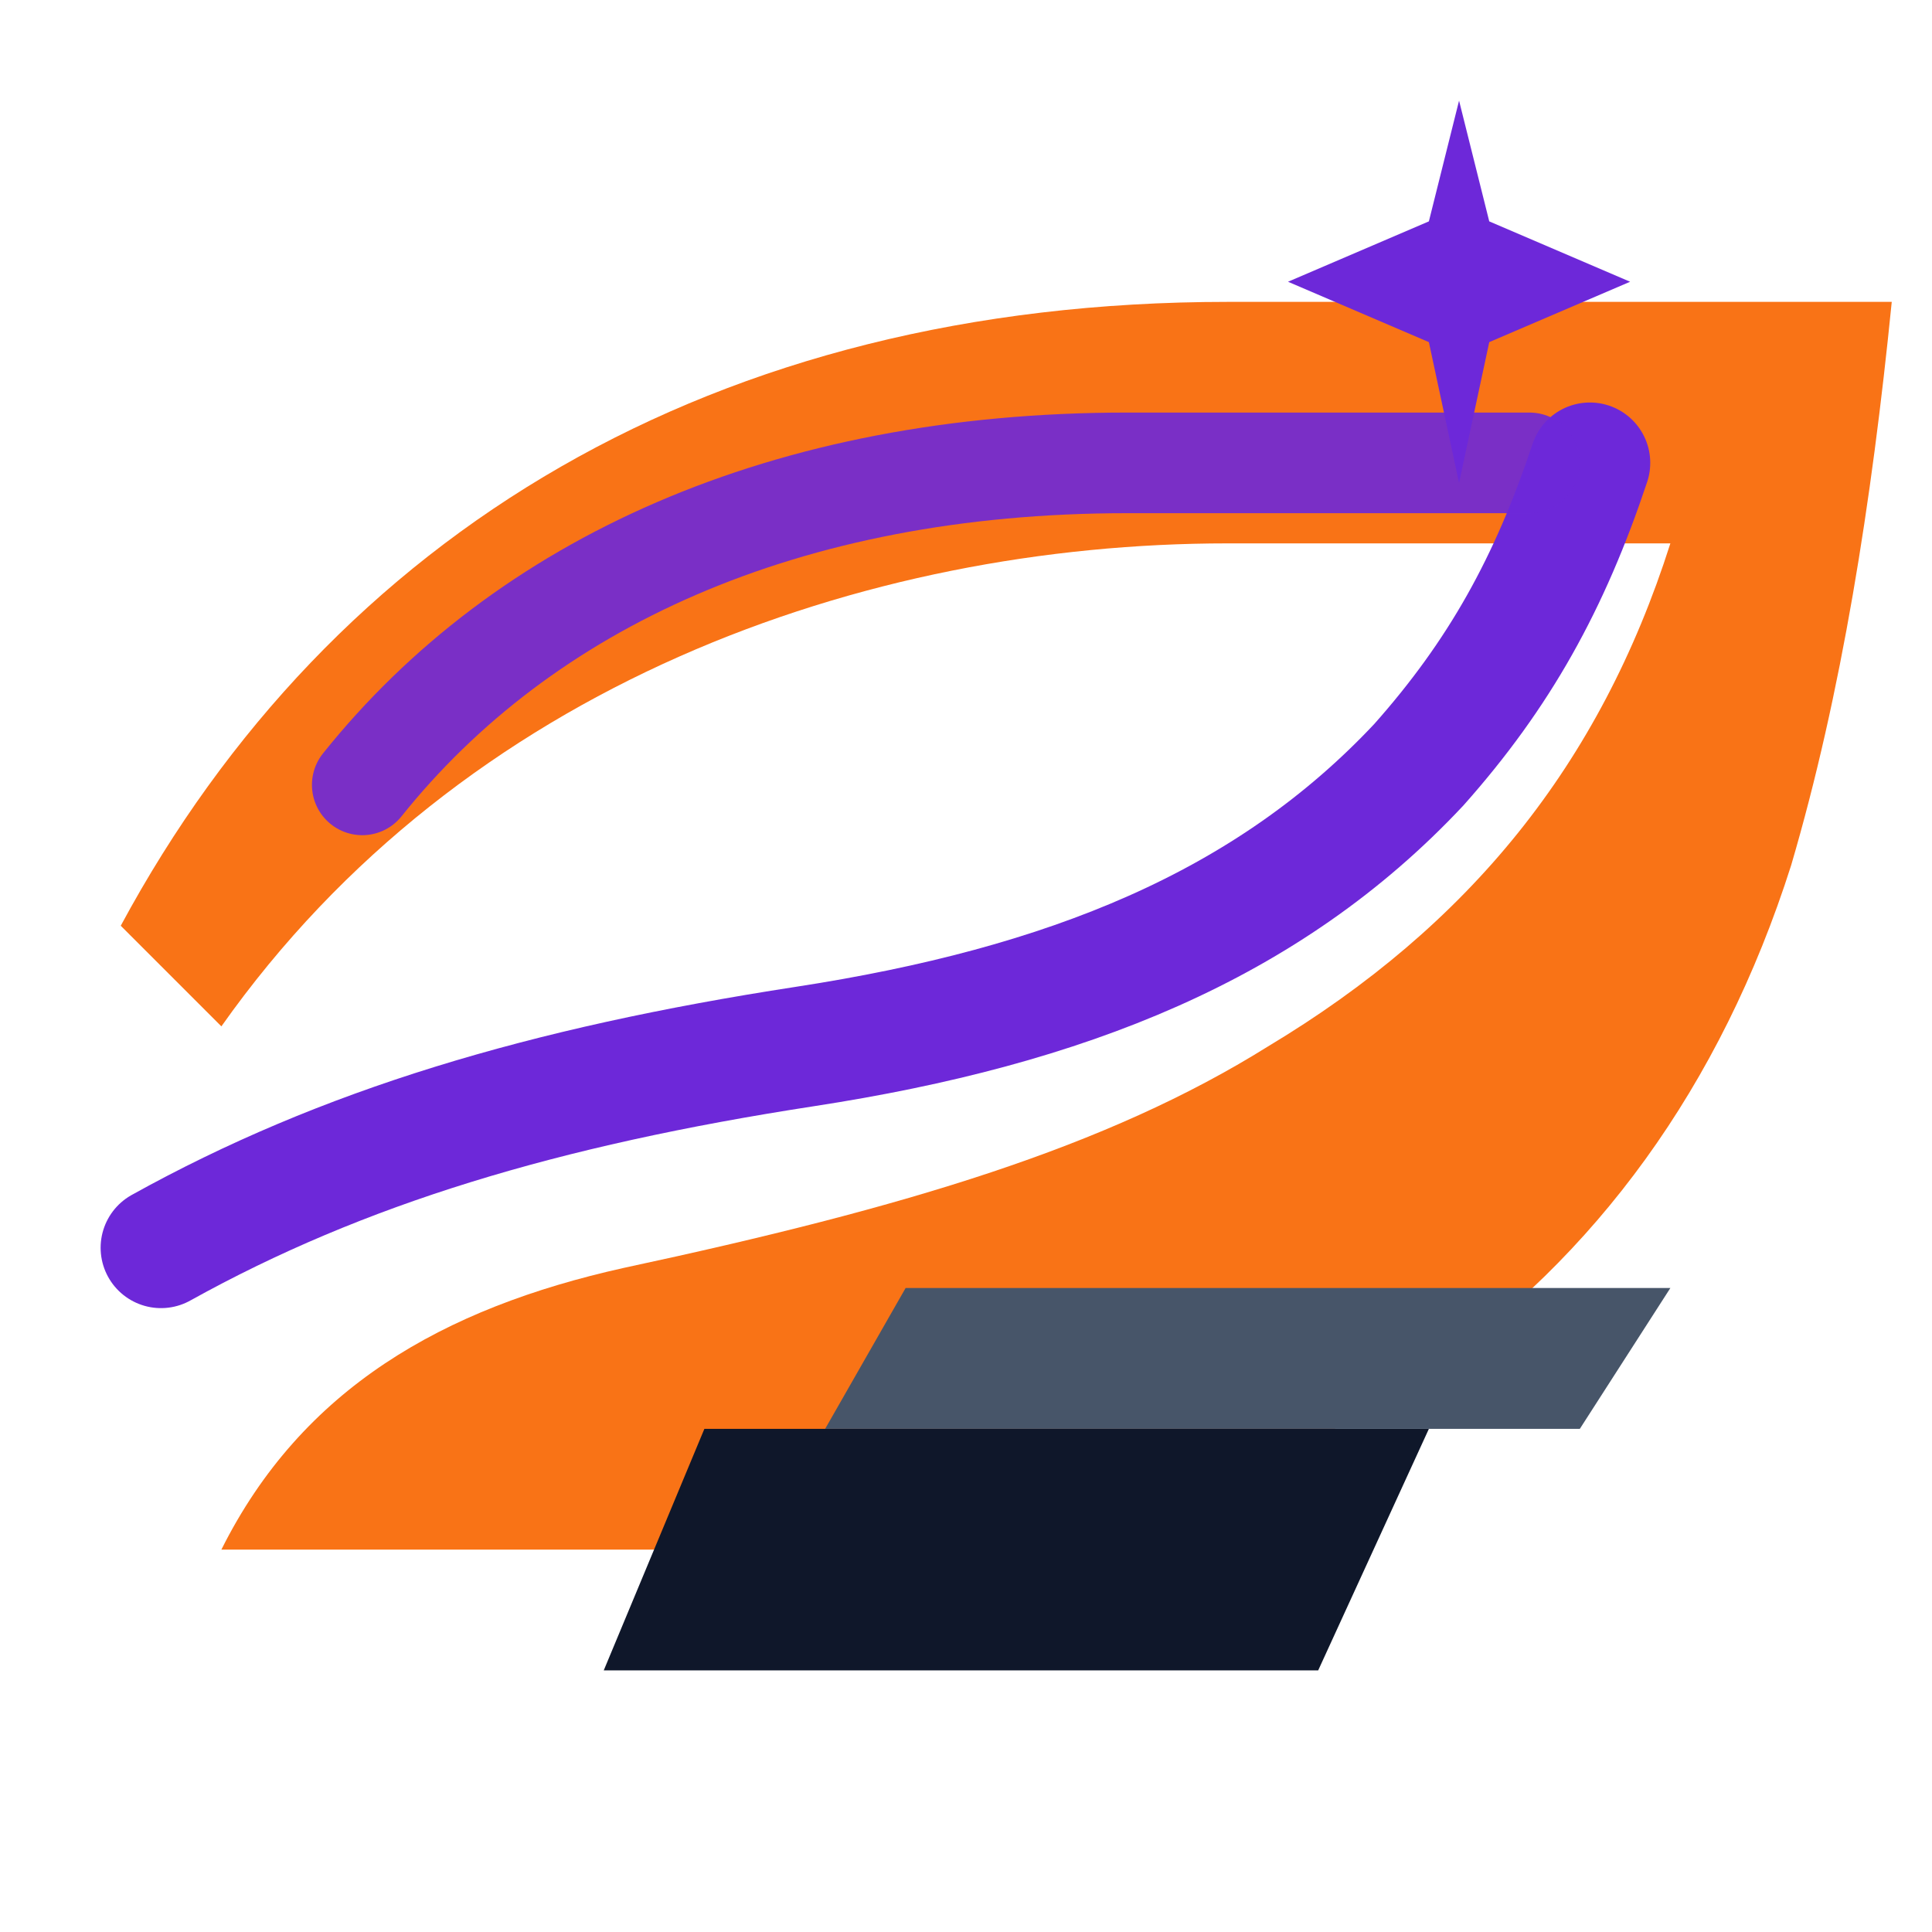
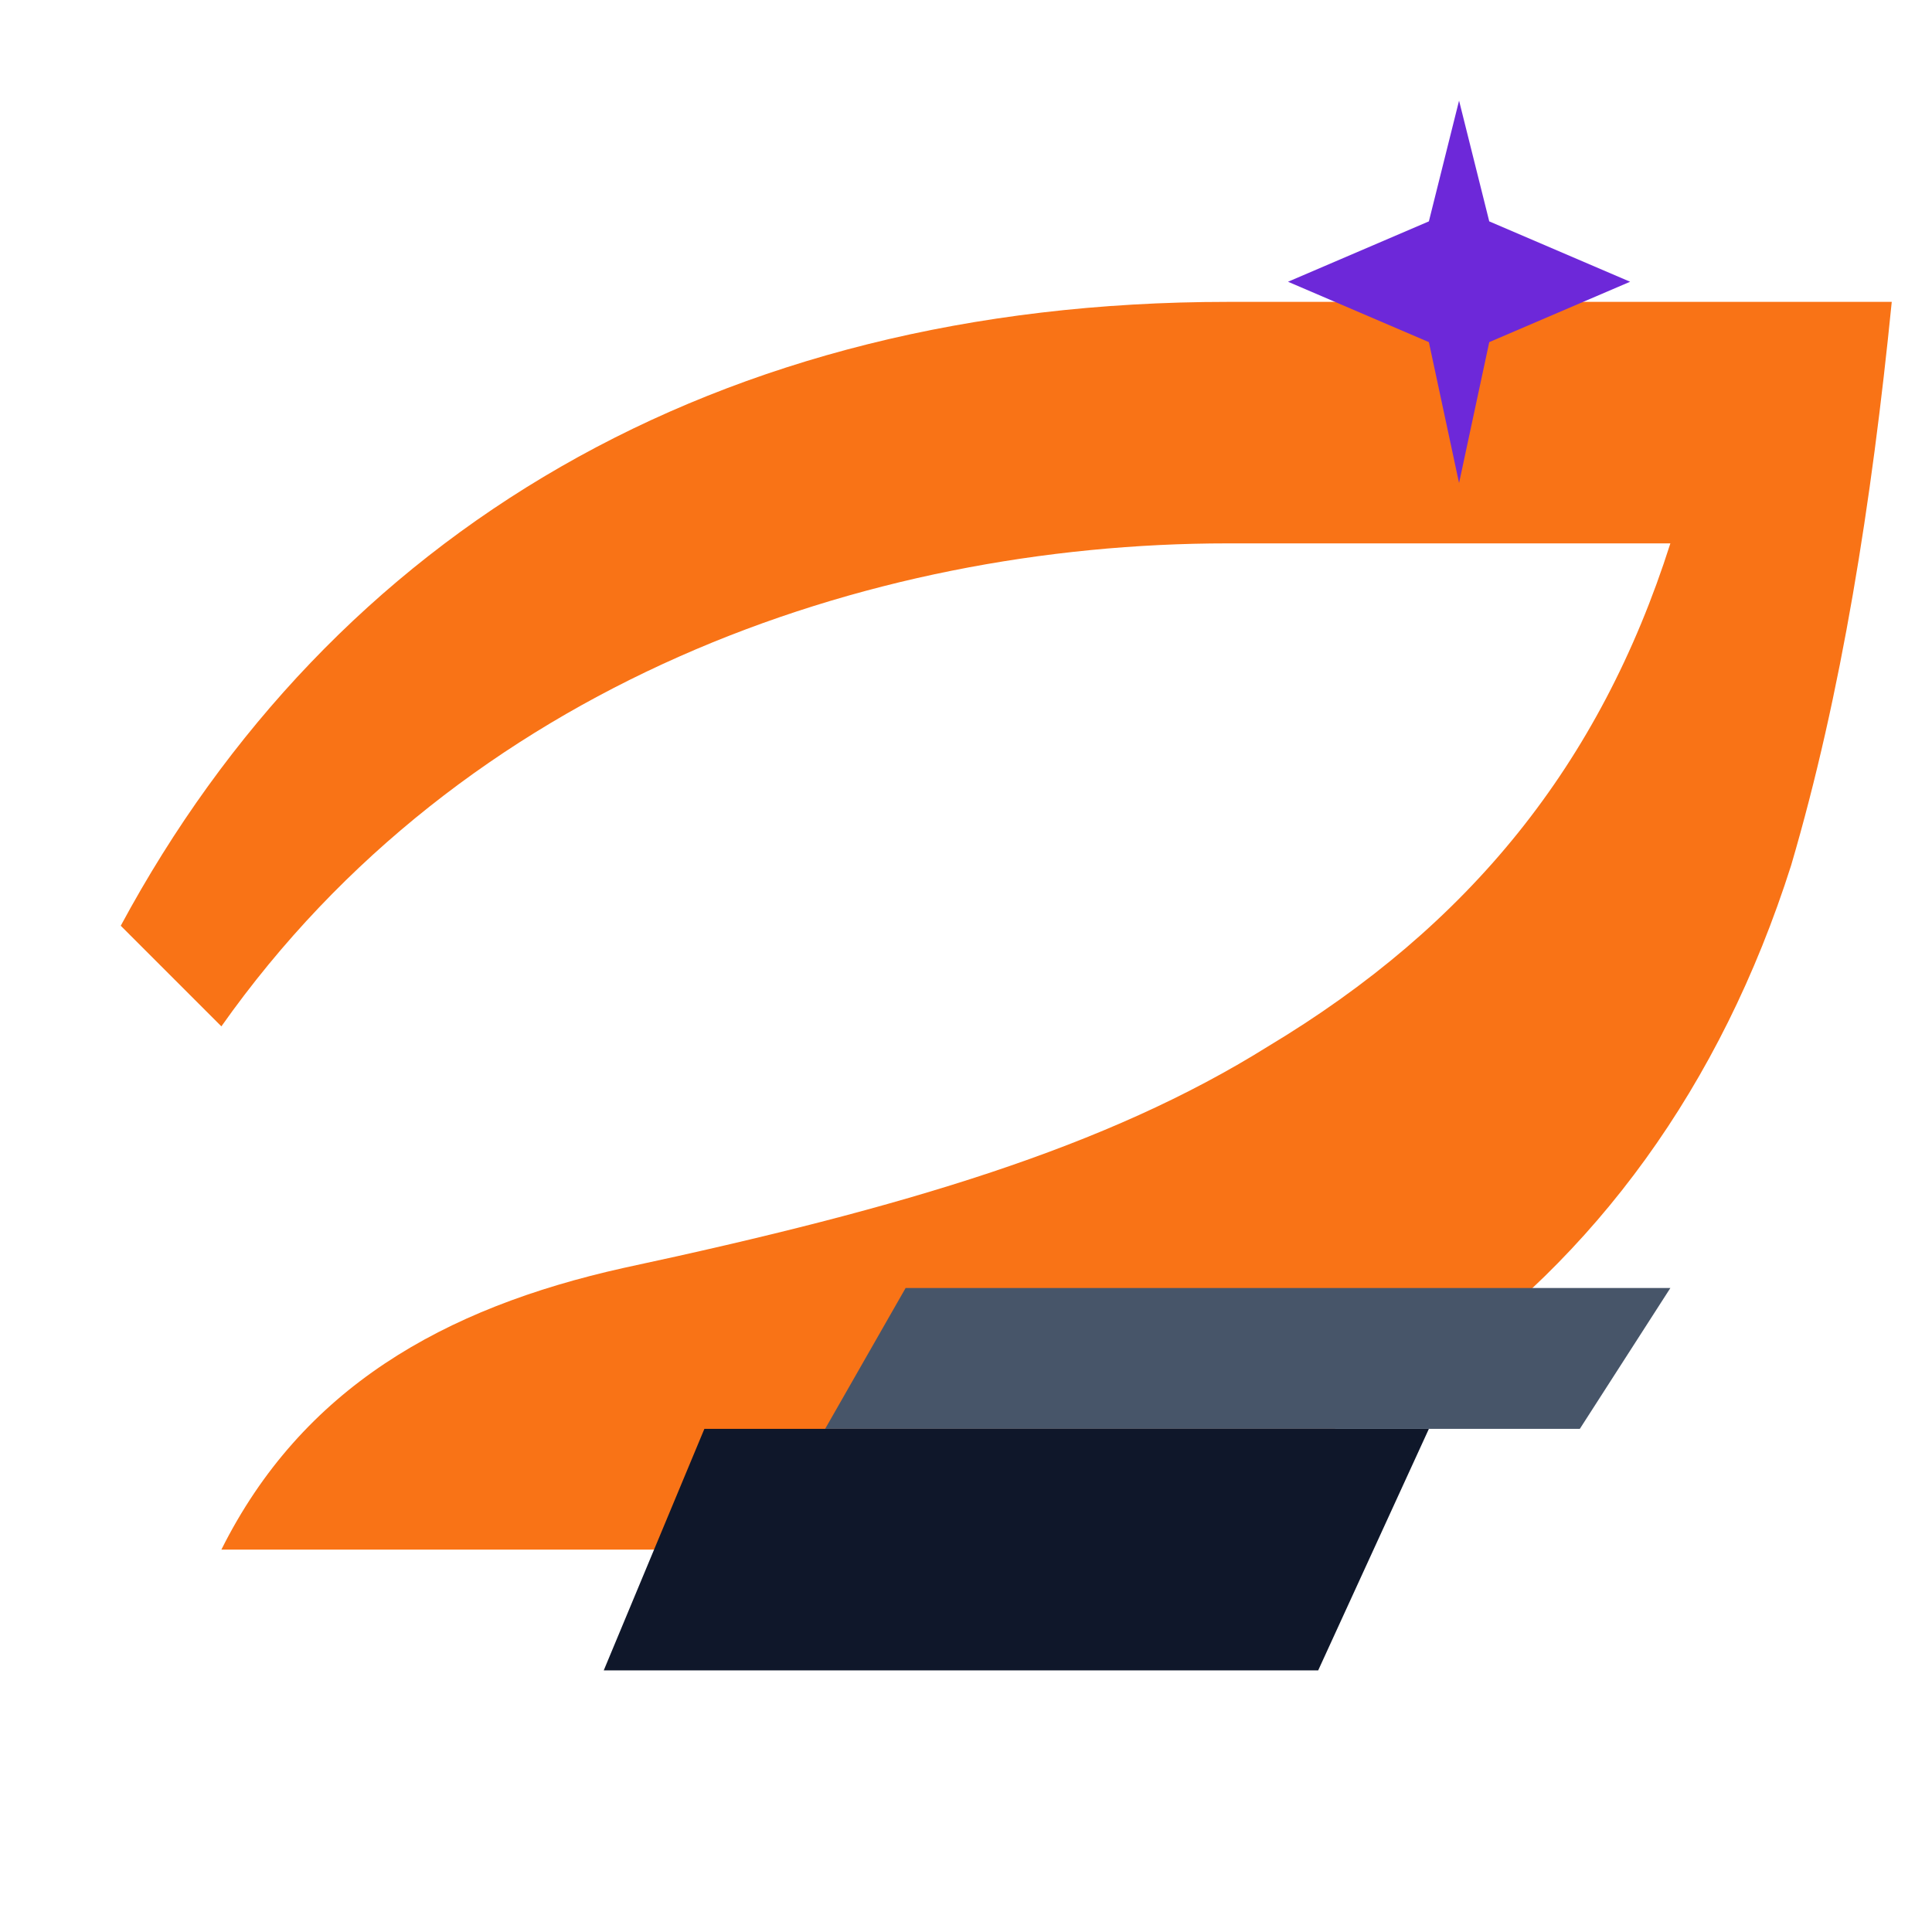
<svg xmlns="http://www.w3.org/2000/svg" width="256" height="256" viewBox="32 48 192 176" fill="none">
  <path d="M54 142C78 108 118 94 154 94H198C191 116 178 132 158 144C142 154 122 160 94 166C76 170 62 178 54 194H112C160 194 196 170 210 126C215 109 218 90 220 70H154C103 70 65 93 44 132L54 142Z" fill="#F97316" />
-   <path d="M48 164C66 154 86 148 112 144C138 140 158 132 173 116C181 107 186 98 190 86" stroke="#6D28D9" stroke-width="12" stroke-linecap="round" />
-   <path d="M68 118C84 98 110 86 144 86H184" stroke="#6D28D9" stroke-width="10" stroke-linecap="round" opacity="0.9" />
  <path d="M102 182H174L163 206H92L102 182Z" fill="#0F172A" />
  <path d="M122 168H198L189 182H114L122 168Z" fill="#475569" />
  <path d="M177 50L180 62L194 68L180 74L177 88L174 74L160 68L174 62L177 50Z" fill="#6D28D9" />
</svg>
